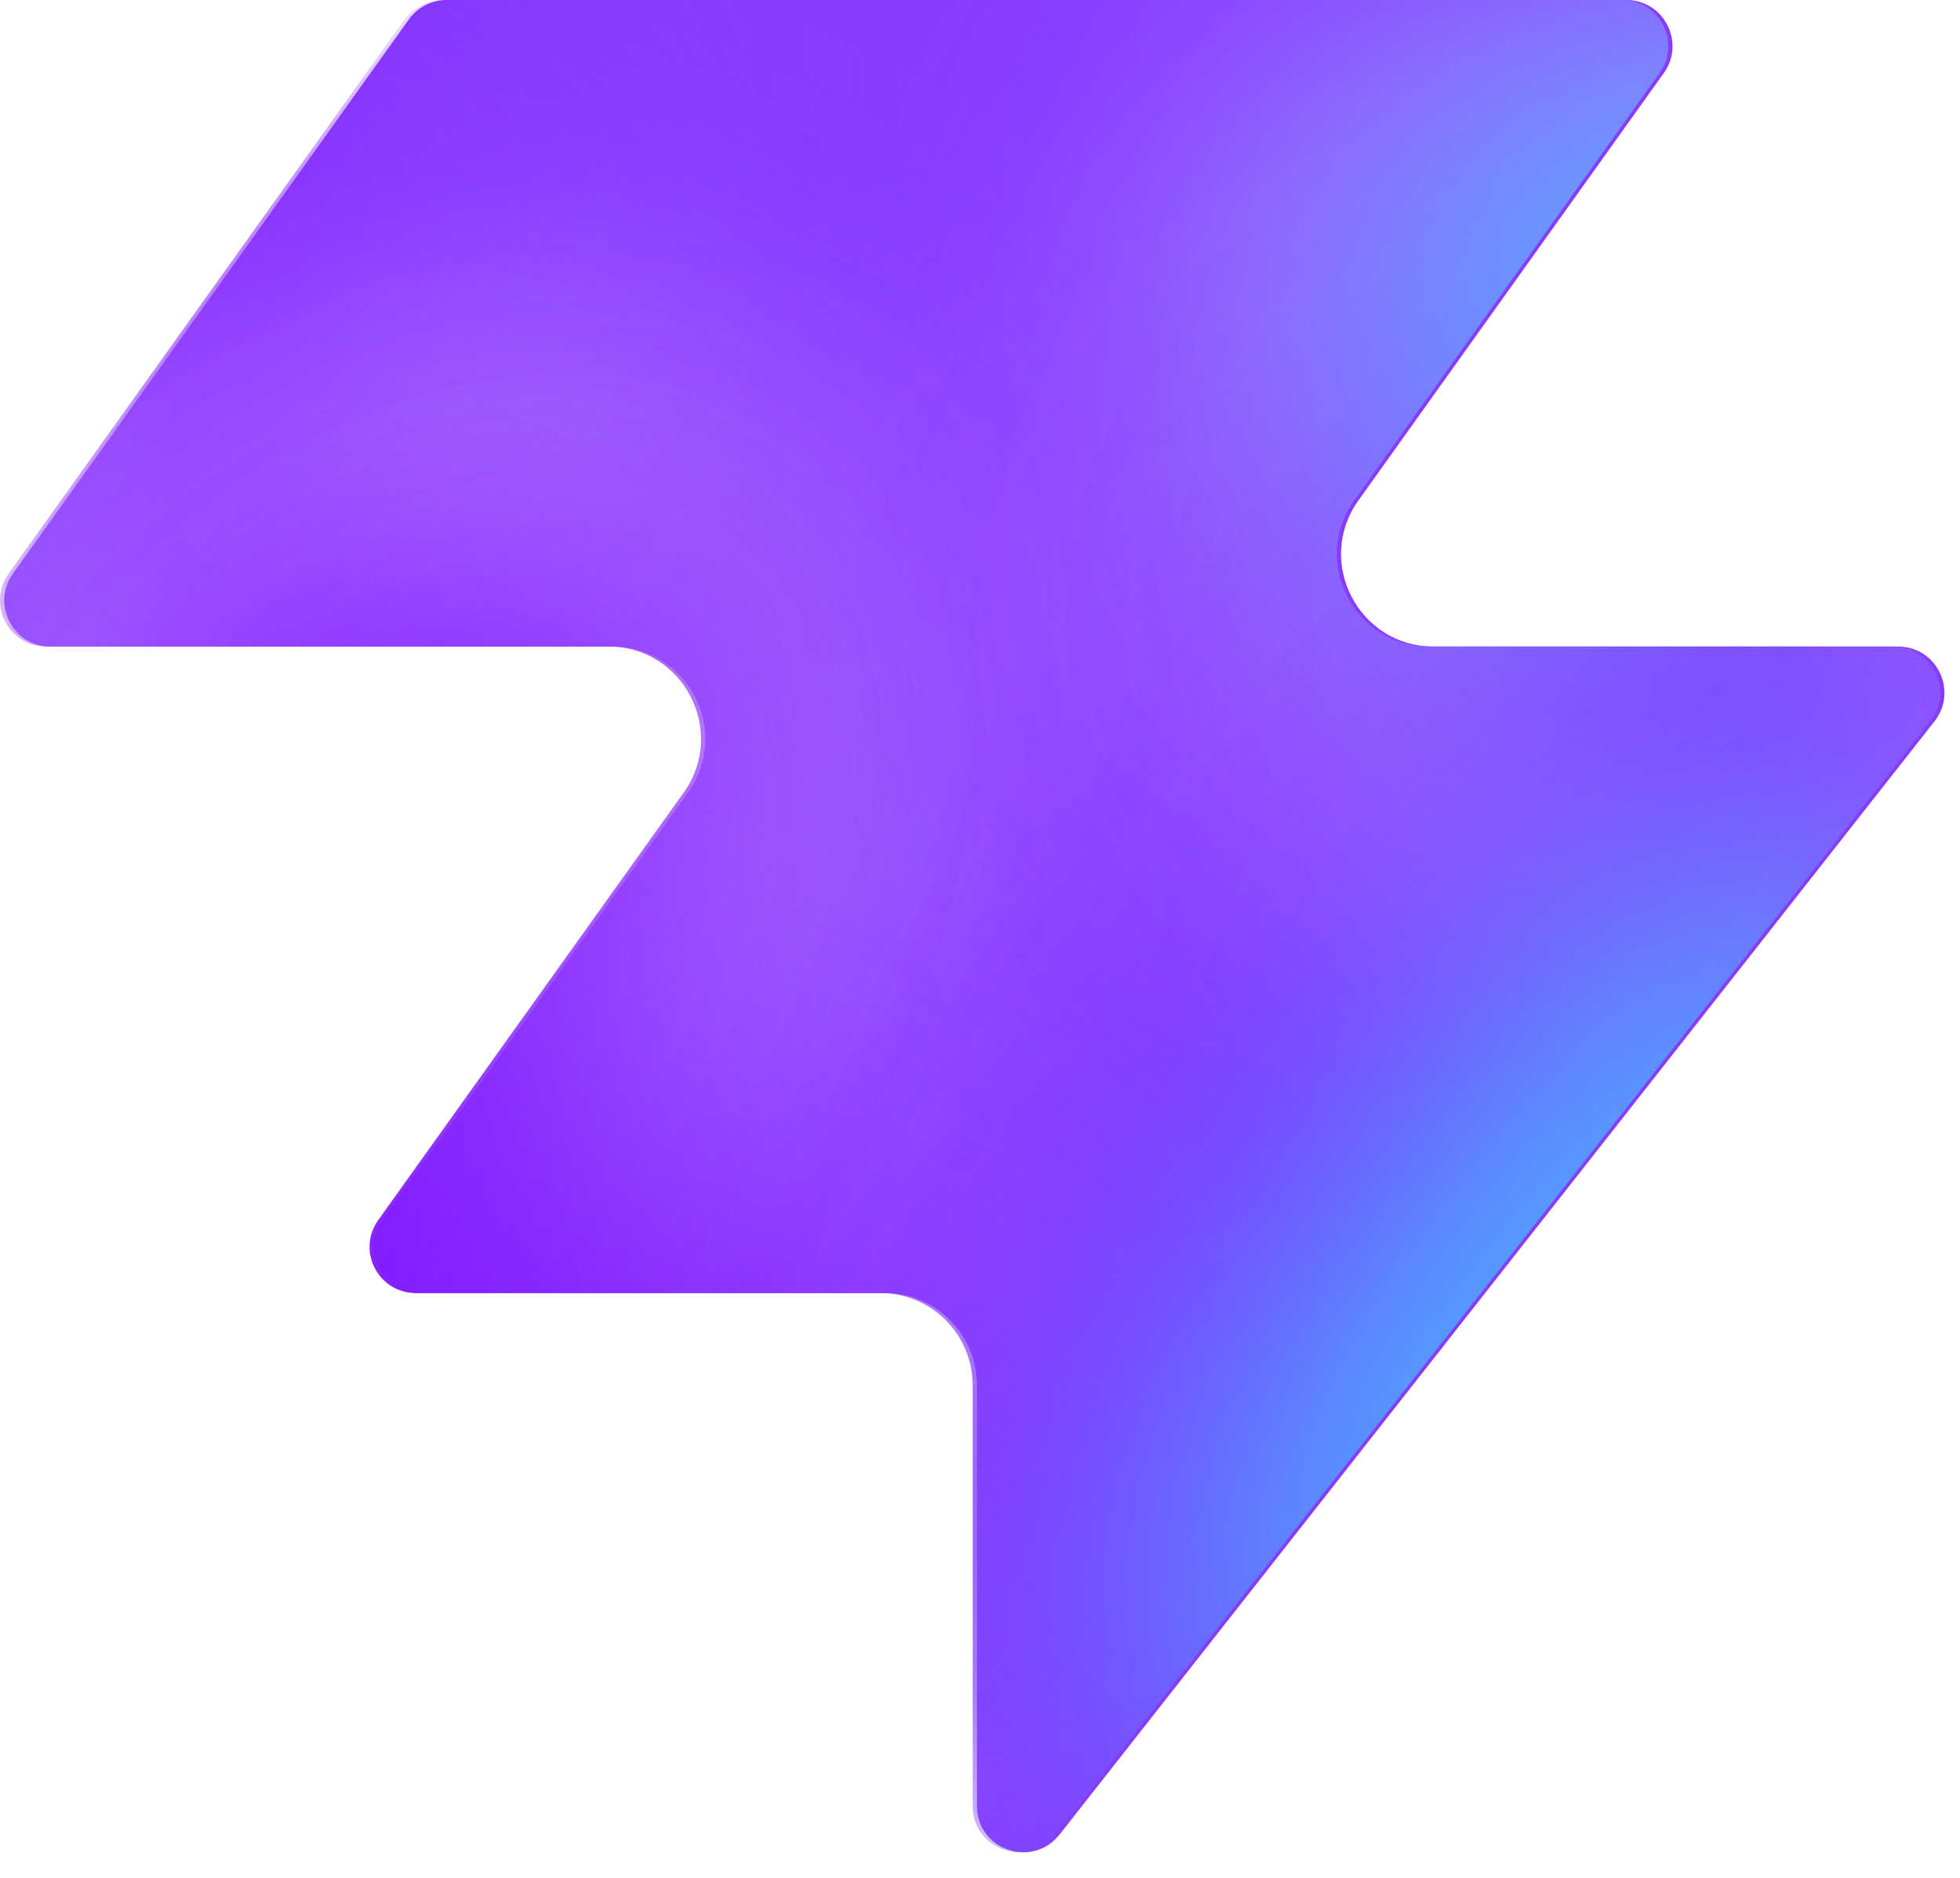
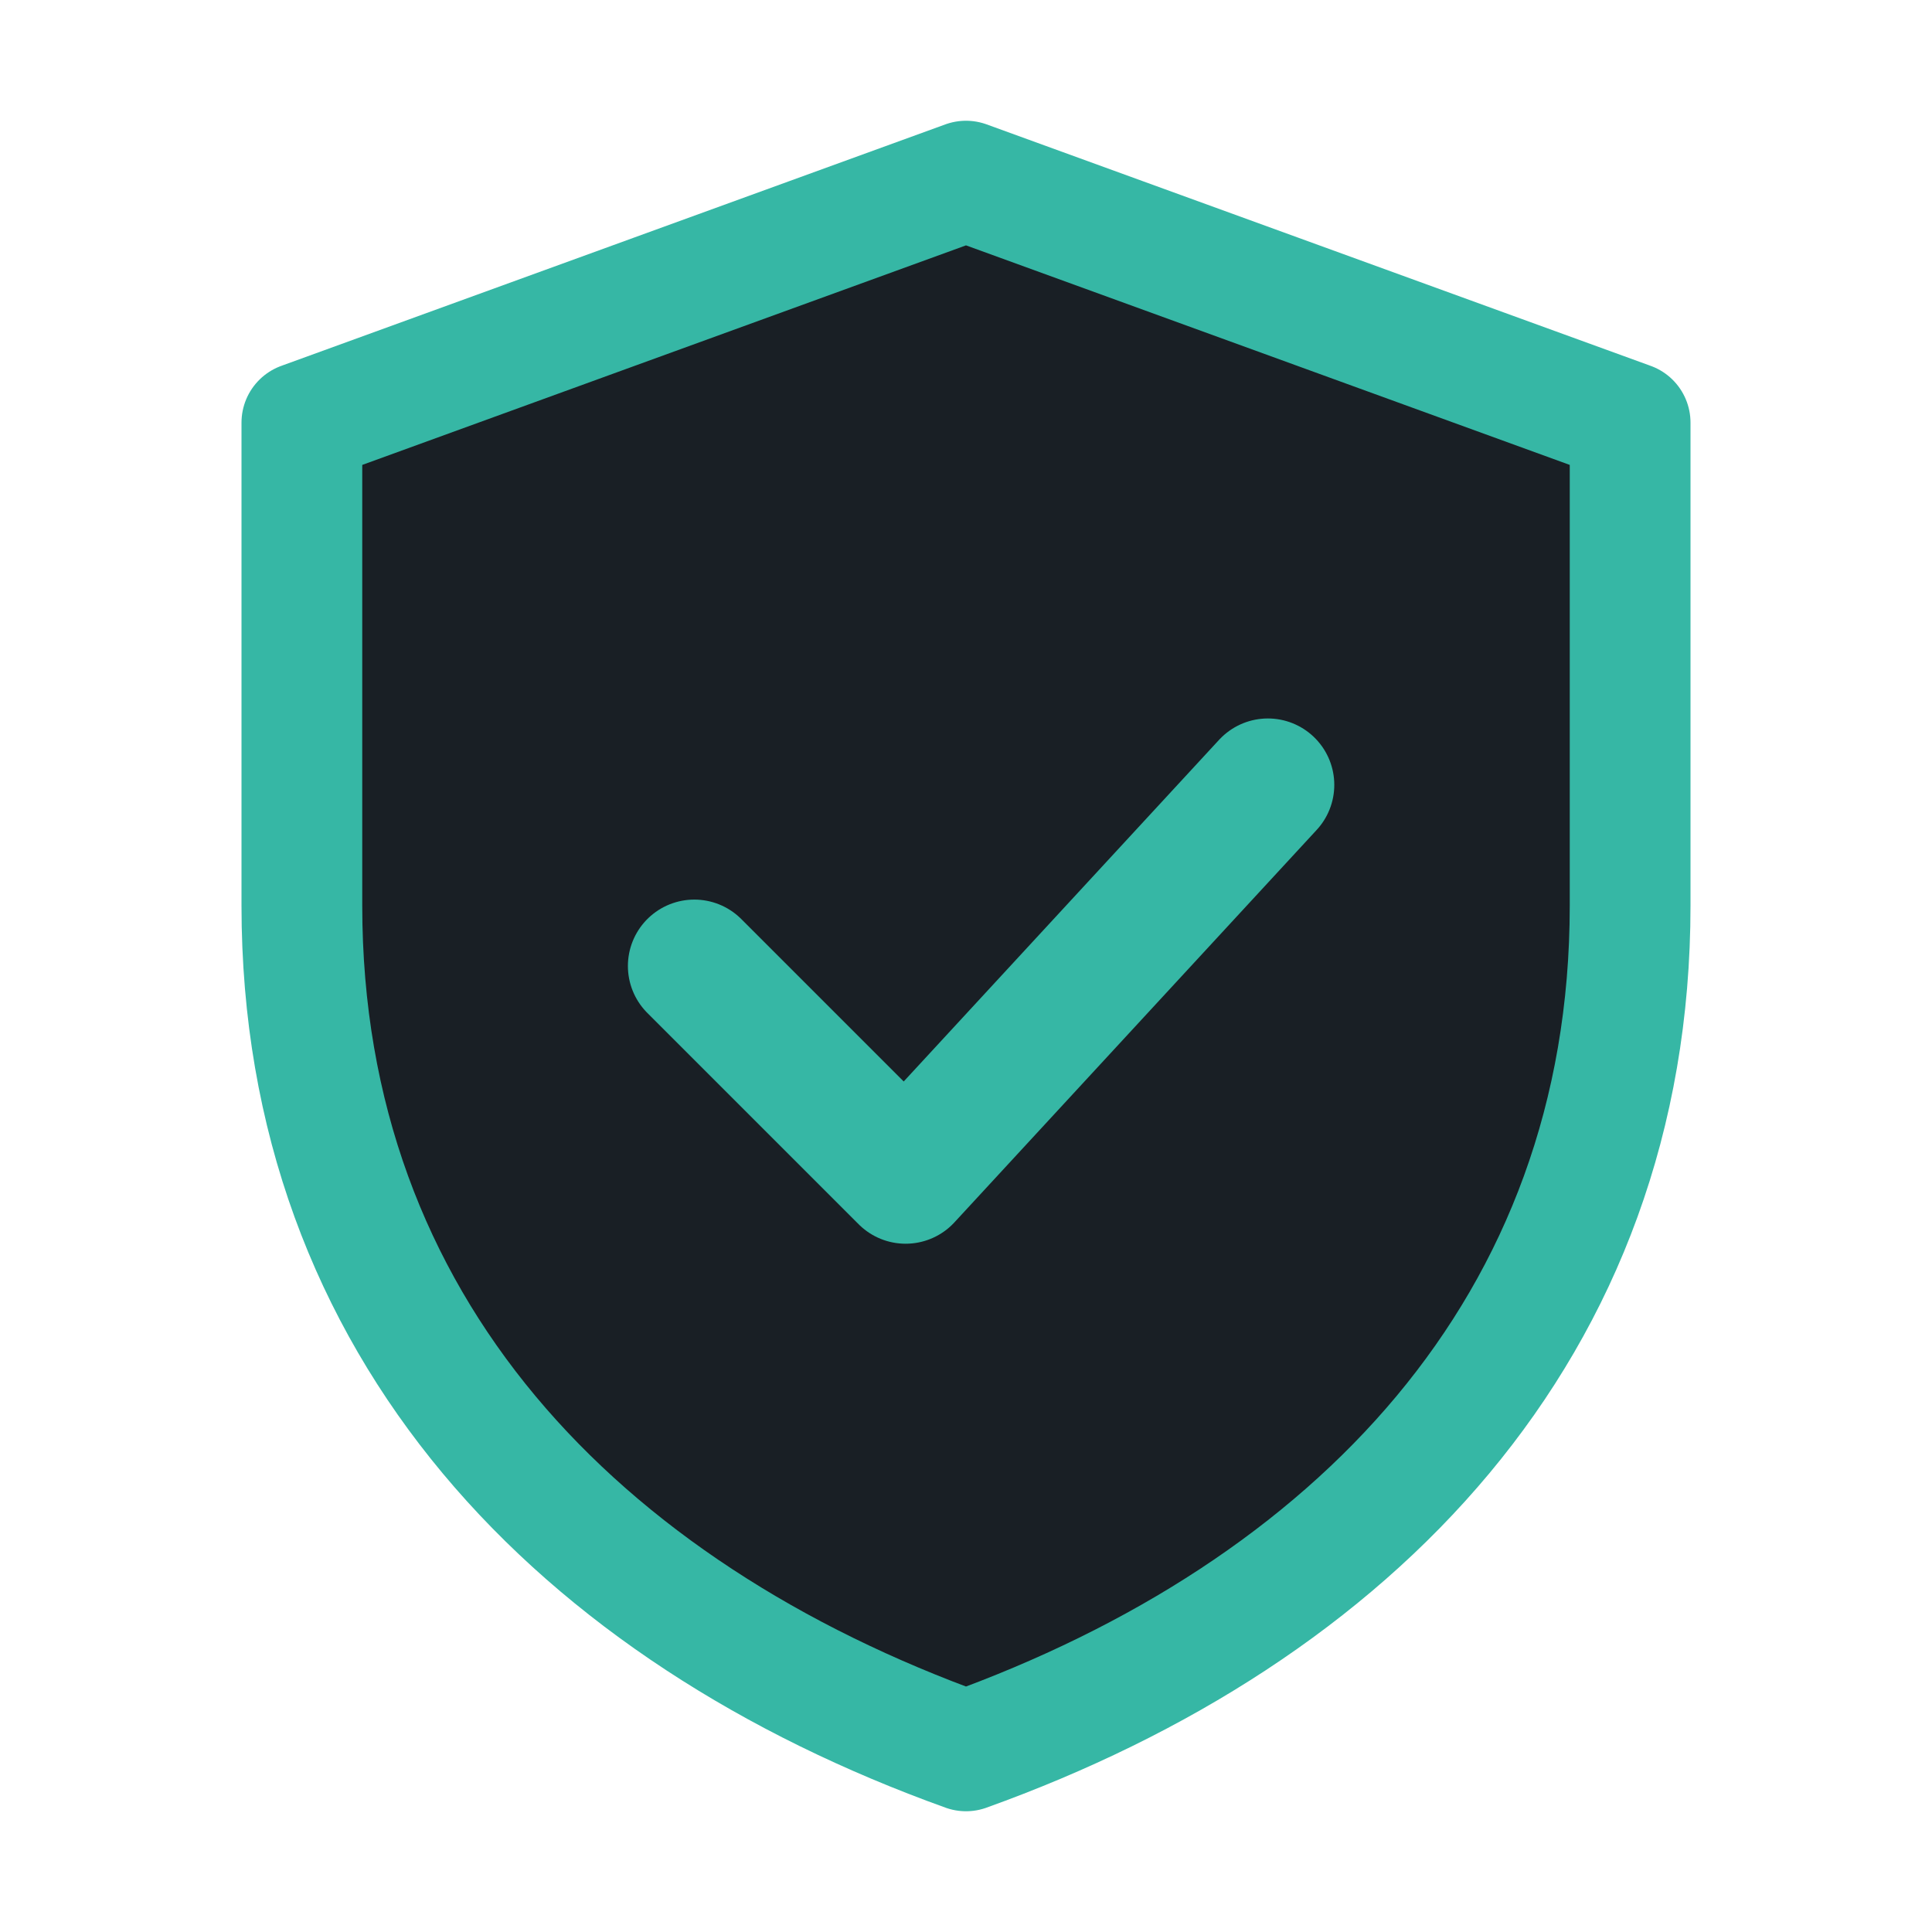
- <svg xmlns="http://www.w3.org/2000/svg" width="48" height="46" fill="none" viewBox="0 0 48 46">
-   <path fill="#863bff" d="M25.946 44.938c-.664.845-2.021.375-2.021-.698V33.937a2.26 2.26 0 0 0-2.262-2.262H10.287c-.92 0-1.456-1.04-.92-1.788l7.48-10.471c1.07-1.497 0-3.578-1.842-3.578H1.237c-.92 0-1.456-1.04-.92-1.788L10.013.474c.214-.297.556-.474.92-.474h28.894c.92 0 1.456 1.04.92 1.788l-7.48 10.471c-1.07 1.498 0 3.579 1.842 3.579h11.377c.943 0 1.473 1.088.89 1.83L25.947 44.94z" style="fill:#863bff;fill:color(display-p3 .525 .23 1);fill-opacity:1" />
-   <mask id="a" width="48" height="46" x="0" y="0" maskUnits="userSpaceOnUse" style="mask-type:alpha">
-     <path fill="#000" d="M25.842 44.938c-.664.844-2.021.375-2.021-.698V33.937a2.26 2.26 0 0 0-2.262-2.262H10.183c-.92 0-1.456-1.04-.92-1.788l7.48-10.471c1.07-1.498 0-3.579-1.842-3.579H1.133c-.92 0-1.456-1.04-.92-1.787L9.91.473c.214-.297.556-.474.92-.474h28.894c.92 0 1.456 1.04.92 1.788l-7.48 10.471c-1.07 1.498 0 3.578 1.842 3.578h11.377c.943 0 1.473 1.088.89 1.832L25.843 44.94z" style="fill:#000;fill-opacity:1" />
-   </mask>
-   <g mask="url(#a)">
-     <g filter="url(#b)">
-       <ellipse cx="5.508" cy="14.704" fill="#ede6ff" rx="5.508" ry="14.704" style="fill:#ede6ff;fill:color(display-p3 .927 .903 1);fill-opacity:1" transform="matrix(.00324 1 1 -.00324 -4.47 31.516)" />
-     </g>
-     <g filter="url(#c)">
-       <ellipse cx="10.399" cy="29.851" fill="#ede6ff" rx="10.399" ry="29.851" style="fill:#ede6ff;fill:color(display-p3 .927 .903 1);fill-opacity:1" transform="matrix(.00324 1 1 -.00324 -39.328 7.883)" />
-     </g>
-     <g filter="url(#d)">
-       <ellipse cx="5.508" cy="30.487" fill="#7e14ff" rx="5.508" ry="30.487" style="fill:#7e14ff;fill:color(display-p3 .492 .077 1);fill-opacity:1" transform="rotate(89.814 -25.913 -14.639)scale(1 -1)" />
-     </g>
-     <g filter="url(#e)">
-       <ellipse cx="5.508" cy="30.599" fill="#7e14ff" rx="5.508" ry="30.599" style="fill:#7e14ff;fill:color(display-p3 .492 .077 1);fill-opacity:1" transform="rotate(89.814 -32.644 -3.334)scale(1 -1)" />
-     </g>
-     <g filter="url(#f)">
-       <ellipse cx="5.508" cy="30.599" fill="#7e14ff" rx="5.508" ry="30.599" style="fill:#7e14ff;fill:color(display-p3 .492 .077 1);fill-opacity:1" transform="matrix(.00324 1 1 -.00324 -34.34 30.47)" />
-     </g>
-     <g filter="url(#g)">
-       <ellipse cx="14.072" cy="22.078" fill="#ede6ff" rx="14.072" ry="22.078" style="fill:#ede6ff;fill:color(display-p3 .927 .903 1);fill-opacity:1" transform="rotate(93.35 24.506 48.493)scale(-1 1)" />
-     </g>
-     <g filter="url(#h)">
-       <ellipse cx="3.47" cy="21.501" fill="#7e14ff" rx="3.47" ry="21.501" style="fill:#7e14ff;fill:color(display-p3 .492 .077 1);fill-opacity:1" transform="rotate(89.009 28.708 47.59)scale(-1 1)" />
-     </g>
-     <g filter="url(#i)">
-       <ellipse cx="3.47" cy="21.501" fill="#7e14ff" rx="3.47" ry="21.501" style="fill:#7e14ff;fill:color(display-p3 .492 .077 1);fill-opacity:1" transform="rotate(89.009 28.708 47.59)scale(-1 1)" />
-     </g>
-     <g filter="url(#j)">
-       <ellipse cx=".387" cy="8.972" fill="#7e14ff" rx="4.407" ry="29.108" style="fill:#7e14ff;fill:color(display-p3 .492 .077 1);fill-opacity:1" transform="rotate(39.51 .387 8.972)" />
-     </g>
-     <g filter="url(#k)">
-       <ellipse cx="47.523" cy="-6.092" fill="#7e14ff" rx="4.407" ry="29.108" style="fill:#7e14ff;fill:color(display-p3 .492 .077 1);fill-opacity:1" transform="rotate(37.892 47.523 -6.092)" />
-     </g>
-     <g filter="url(#l)">
-       <ellipse cx="41.412" cy="6.333" fill="#47bfff" rx="5.971" ry="9.665" style="fill:#47bfff;fill:color(display-p3 .28 .748 1);fill-opacity:1" transform="rotate(37.892 41.412 6.333)" />
-     </g>
-     <g filter="url(#m)">
-       <ellipse cx="-1.879" cy="38.332" fill="#7e14ff" rx="4.407" ry="29.108" style="fill:#7e14ff;fill:color(display-p3 .492 .077 1);fill-opacity:1" transform="rotate(37.892 -1.88 38.332)" />
-     </g>
-     <g filter="url(#n)">
-       <ellipse cx="-1.879" cy="38.332" fill="#7e14ff" rx="4.407" ry="29.108" style="fill:#7e14ff;fill:color(display-p3 .492 .077 1);fill-opacity:1" transform="rotate(37.892 -1.88 38.332)" />
-     </g>
-     <g filter="url(#o)">
-       <ellipse cx="35.651" cy="29.907" fill="#7e14ff" rx="4.407" ry="29.108" style="fill:#7e14ff;fill:color(display-p3 .492 .077 1);fill-opacity:1" transform="rotate(37.892 35.651 29.907)" />
-     </g>
-     <g filter="url(#p)">
-       <ellipse cx="38.418" cy="32.4" fill="#47bfff" rx="5.971" ry="15.297" style="fill:#47bfff;fill:color(display-p3 .28 .748 1);fill-opacity:1" transform="rotate(37.892 38.418 32.4)" />
-     </g>
-   </g>
-   <defs>
-     <filter id="b" width="60.045" height="41.654" x="-19.77" y="16.149" color-interpolation-filters="sRGB" filterUnits="userSpaceOnUse">
-       <feFlood flood-opacity="0" result="BackgroundImageFix" />
-       <feBlend in="SourceGraphic" in2="BackgroundImageFix" result="shape" />
-       <feGaussianBlur result="effect1_foregroundBlur_2002_17158" stdDeviation="7.659" />
-     </filter>
-     <filter id="c" width="90.34" height="51.437" x="-54.613" y="-7.533" color-interpolation-filters="sRGB" filterUnits="userSpaceOnUse">
-       <feFlood flood-opacity="0" result="BackgroundImageFix" />
-       <feBlend in="SourceGraphic" in2="BackgroundImageFix" result="shape" />
-       <feGaussianBlur result="effect1_foregroundBlur_2002_17158" stdDeviation="7.659" />
-     </filter>
-     <filter id="d" width="79.355" height="29.4" x="-49.64" y="2.03" color-interpolation-filters="sRGB" filterUnits="userSpaceOnUse">
-       <feFlood flood-opacity="0" result="BackgroundImageFix" />
-       <feBlend in="SourceGraphic" in2="BackgroundImageFix" result="shape" />
-       <feGaussianBlur result="effect1_foregroundBlur_2002_17158" stdDeviation="4.596" />
-     </filter>
-     <filter id="e" width="79.579" height="29.4" x="-45.045" y="20.029" color-interpolation-filters="sRGB" filterUnits="userSpaceOnUse">
-       <feFlood flood-opacity="0" result="BackgroundImageFix" />
-       <feBlend in="SourceGraphic" in2="BackgroundImageFix" result="shape" />
-       <feGaussianBlur result="effect1_foregroundBlur_2002_17158" stdDeviation="4.596" />
-     </filter>
-     <filter id="f" width="79.579" height="29.4" x="-43.513" y="21.178" color-interpolation-filters="sRGB" filterUnits="userSpaceOnUse">
-       <feFlood flood-opacity="0" result="BackgroundImageFix" />
-       <feBlend in="SourceGraphic" in2="BackgroundImageFix" result="shape" />
-       <feGaussianBlur result="effect1_foregroundBlur_2002_17158" stdDeviation="4.596" />
-     </filter>
-     <filter id="g" width="74.749" height="58.852" x="15.756" y="-17.901" color-interpolation-filters="sRGB" filterUnits="userSpaceOnUse">
-       <feFlood flood-opacity="0" result="BackgroundImageFix" />
-       <feBlend in="SourceGraphic" in2="BackgroundImageFix" result="shape" />
-       <feGaussianBlur result="effect1_foregroundBlur_2002_17158" stdDeviation="7.659" />
-     </filter>
-     <filter id="h" width="61.377" height="25.362" x="23.548" y="2.284" color-interpolation-filters="sRGB" filterUnits="userSpaceOnUse">
-       <feFlood flood-opacity="0" result="BackgroundImageFix" />
-       <feBlend in="SourceGraphic" in2="BackgroundImageFix" result="shape" />
-       <feGaussianBlur result="effect1_foregroundBlur_2002_17158" stdDeviation="4.596" />
-     </filter>
-     <filter id="i" width="61.377" height="25.362" x="23.548" y="2.284" color-interpolation-filters="sRGB" filterUnits="userSpaceOnUse">
-       <feFlood flood-opacity="0" result="BackgroundImageFix" />
-       <feBlend in="SourceGraphic" in2="BackgroundImageFix" result="shape" />
-       <feGaussianBlur result="effect1_foregroundBlur_2002_17158" stdDeviation="4.596" />
-     </filter>
-     <filter id="j" width="56.045" height="63.649" x="-27.636" y="-22.853" color-interpolation-filters="sRGB" filterUnits="userSpaceOnUse">
-       <feFlood flood-opacity="0" result="BackgroundImageFix" />
-       <feBlend in="SourceGraphic" in2="BackgroundImageFix" result="shape" />
-       <feGaussianBlur result="effect1_foregroundBlur_2002_17158" stdDeviation="4.596" />
-     </filter>
-     <filter id="k" width="54.814" height="64.646" x="20.116" y="-38.415" color-interpolation-filters="sRGB" filterUnits="userSpaceOnUse">
-       <feFlood flood-opacity="0" result="BackgroundImageFix" />
-       <feBlend in="SourceGraphic" in2="BackgroundImageFix" result="shape" />
-       <feGaussianBlur result="effect1_foregroundBlur_2002_17158" stdDeviation="4.596" />
-     </filter>
-     <filter id="l" width="33.541" height="35.313" x="24.641" y="-11.323" color-interpolation-filters="sRGB" filterUnits="userSpaceOnUse">
-       <feFlood flood-opacity="0" result="BackgroundImageFix" />
-       <feBlend in="SourceGraphic" in2="BackgroundImageFix" result="shape" />
-       <feGaussianBlur result="effect1_foregroundBlur_2002_17158" stdDeviation="4.596" />
-     </filter>
-     <filter id="m" width="54.814" height="64.646" x="-29.286" y="6.009" color-interpolation-filters="sRGB" filterUnits="userSpaceOnUse">
-       <feFlood flood-opacity="0" result="BackgroundImageFix" />
-       <feBlend in="SourceGraphic" in2="BackgroundImageFix" result="shape" />
-       <feGaussianBlur result="effect1_foregroundBlur_2002_17158" stdDeviation="4.596" />
-     </filter>
-     <filter id="n" width="54.814" height="64.646" x="-29.286" y="6.009" color-interpolation-filters="sRGB" filterUnits="userSpaceOnUse">
-       <feFlood flood-opacity="0" result="BackgroundImageFix" />
-       <feBlend in="SourceGraphic" in2="BackgroundImageFix" result="shape" />
-       <feGaussianBlur result="effect1_foregroundBlur_2002_17158" stdDeviation="4.596" />
-     </filter>
-     <filter id="o" width="54.814" height="64.646" x="8.244" y="-2.416" color-interpolation-filters="sRGB" filterUnits="userSpaceOnUse">
-       <feFlood flood-opacity="0" result="BackgroundImageFix" />
-       <feBlend in="SourceGraphic" in2="BackgroundImageFix" result="shape" />
-       <feGaussianBlur result="effect1_foregroundBlur_2002_17158" stdDeviation="4.596" />
-     </filter>
-     <filter id="p" width="39.409" height="43.623" x="18.713" y="10.588" color-interpolation-filters="sRGB" filterUnits="userSpaceOnUse">
-       <feFlood flood-opacity="0" result="BackgroundImageFix" />
-       <feBlend in="SourceGraphic" in2="BackgroundImageFix" result="shape" />
-       <feGaussianBlur result="effect1_foregroundBlur_2002_17158" stdDeviation="4.596" />
-     </filter>
-   </defs>
+ <svg xmlns="http://www.w3.org/2000/svg" width="32" height="32" viewBox="0 0 32 32" fill="none">
+   <path d="M16 3 5 7v8c0 7 4.6 11.7 11 14 6.4-2.3 11-7 11-14V7L16 3Z" fill="#191F25" stroke="#36B7A5" stroke-width="2" stroke-linejoin="round" />
+   <path d="m11.5 16 3.5 3.5 6-6.5" stroke="#36B7A5" stroke-width="2.2" stroke-linecap="round" stroke-linejoin="round" />
</svg>
